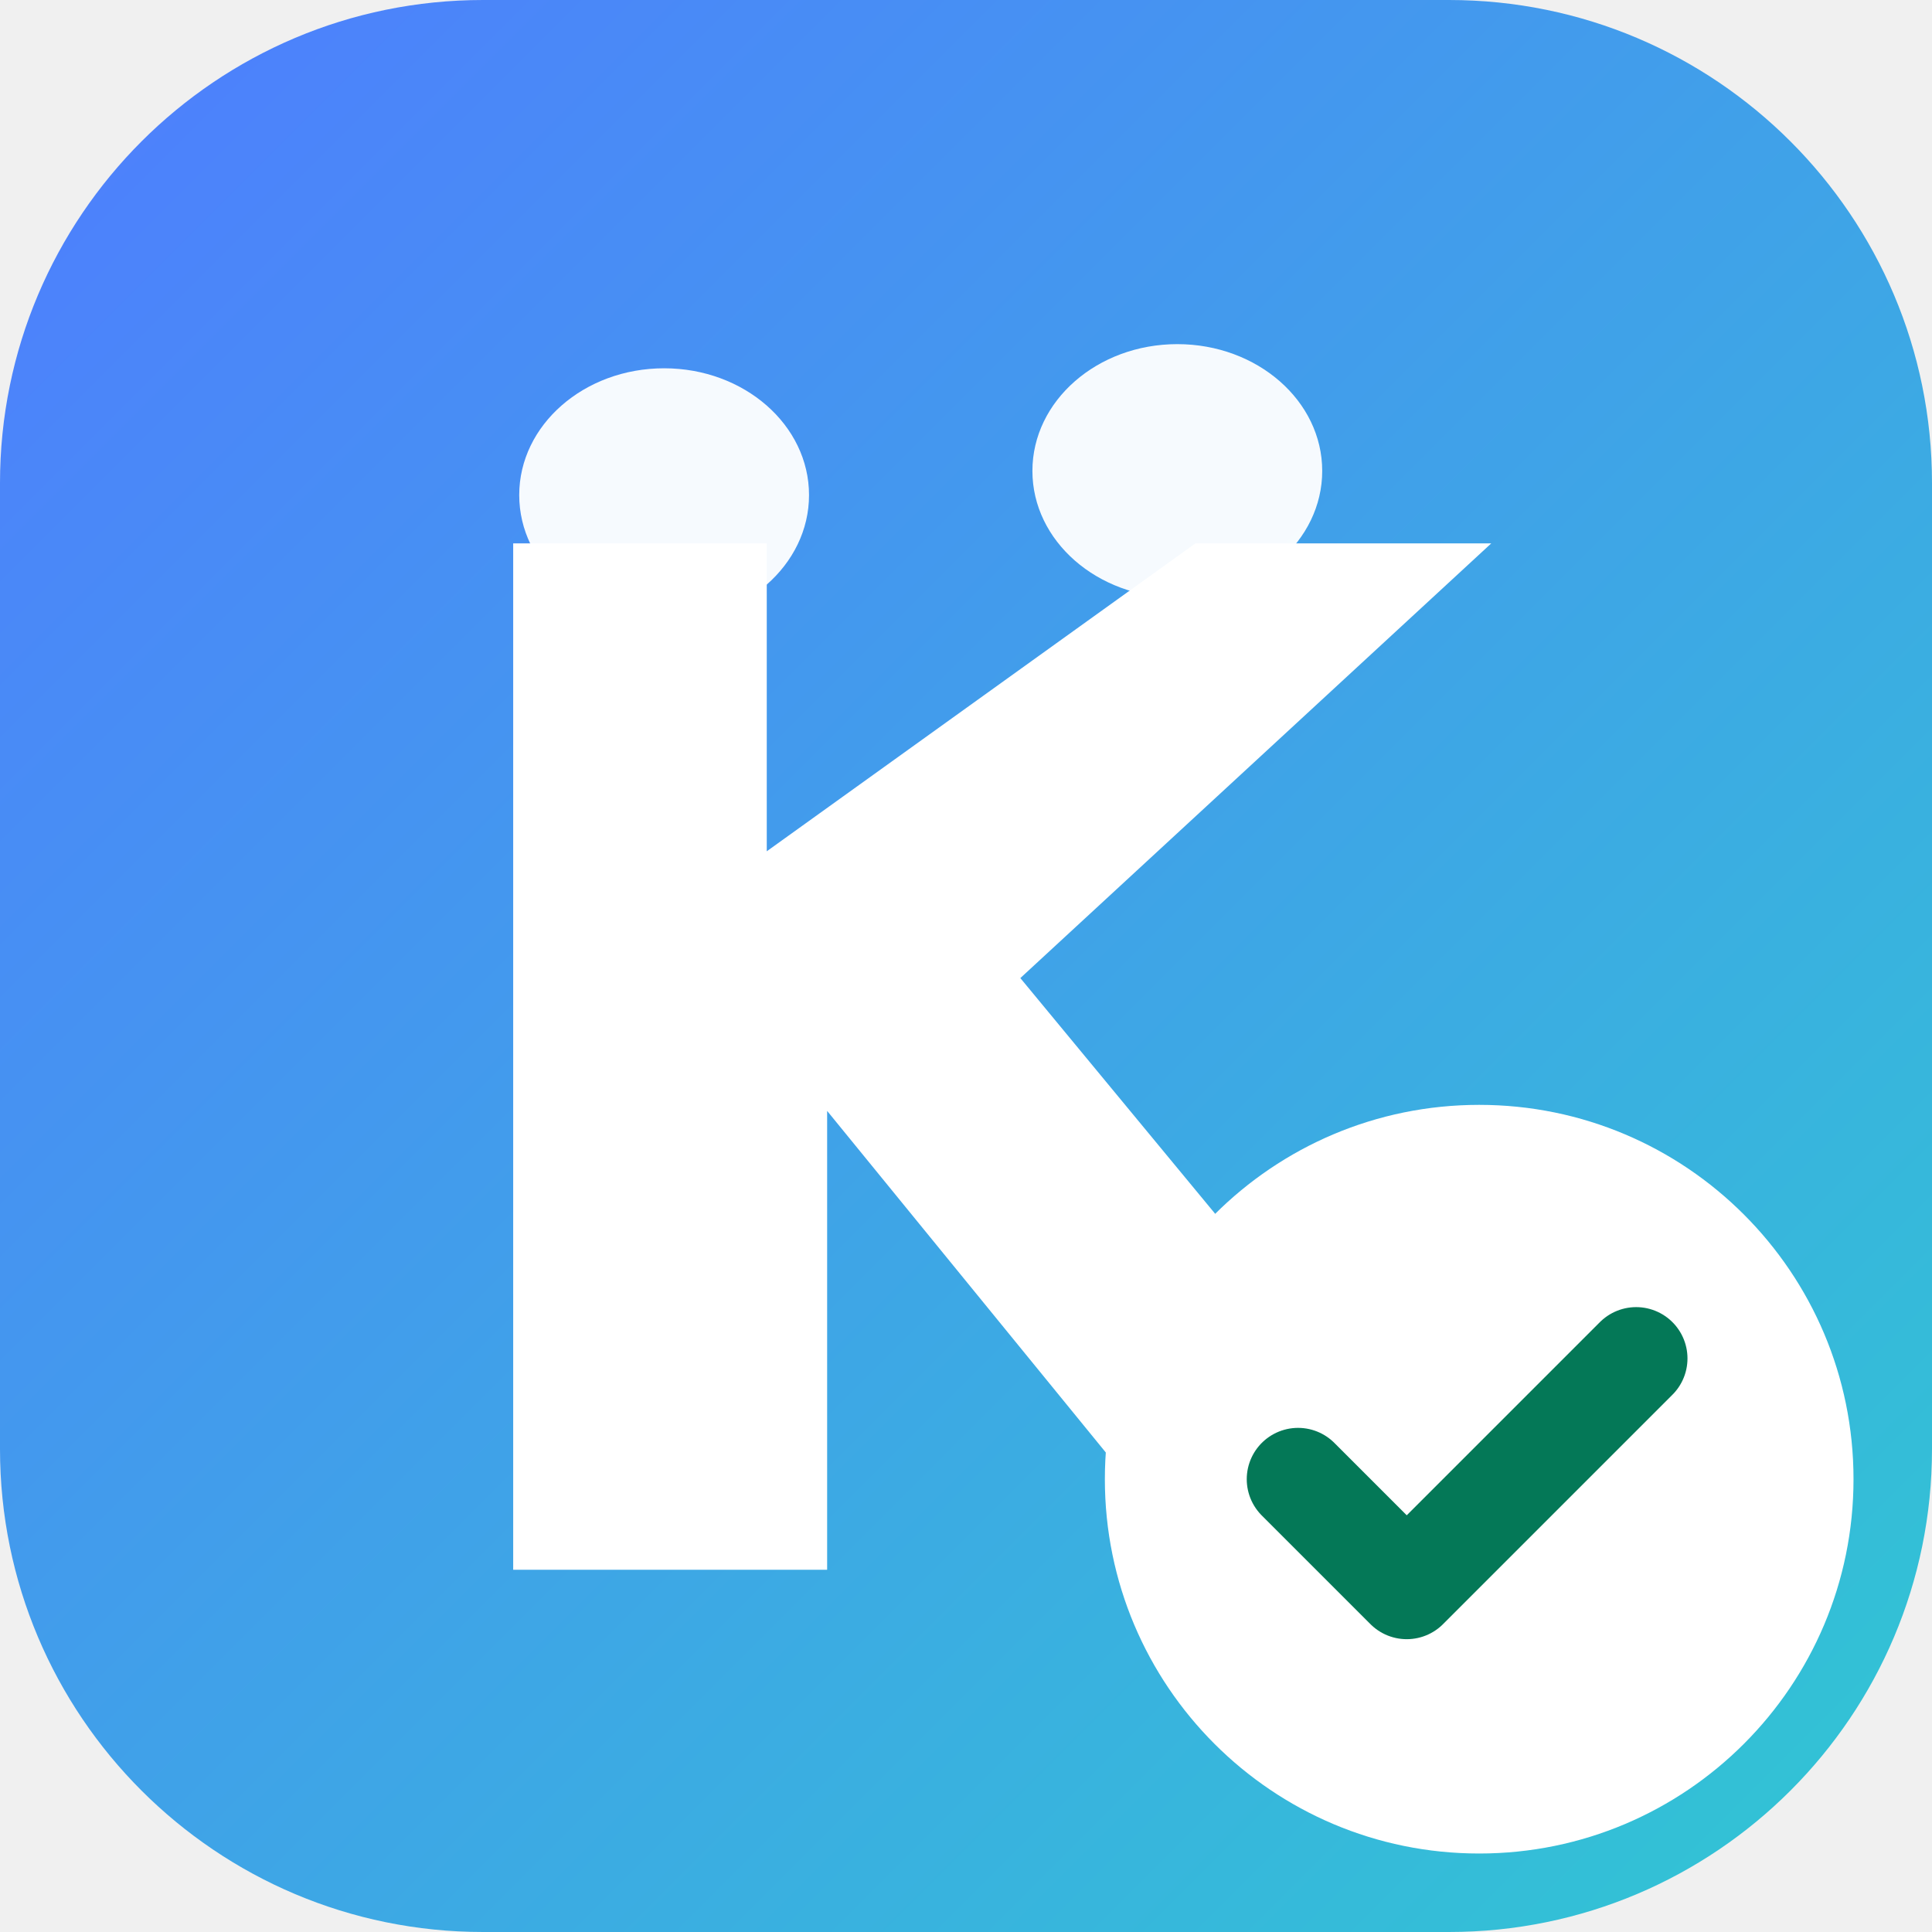
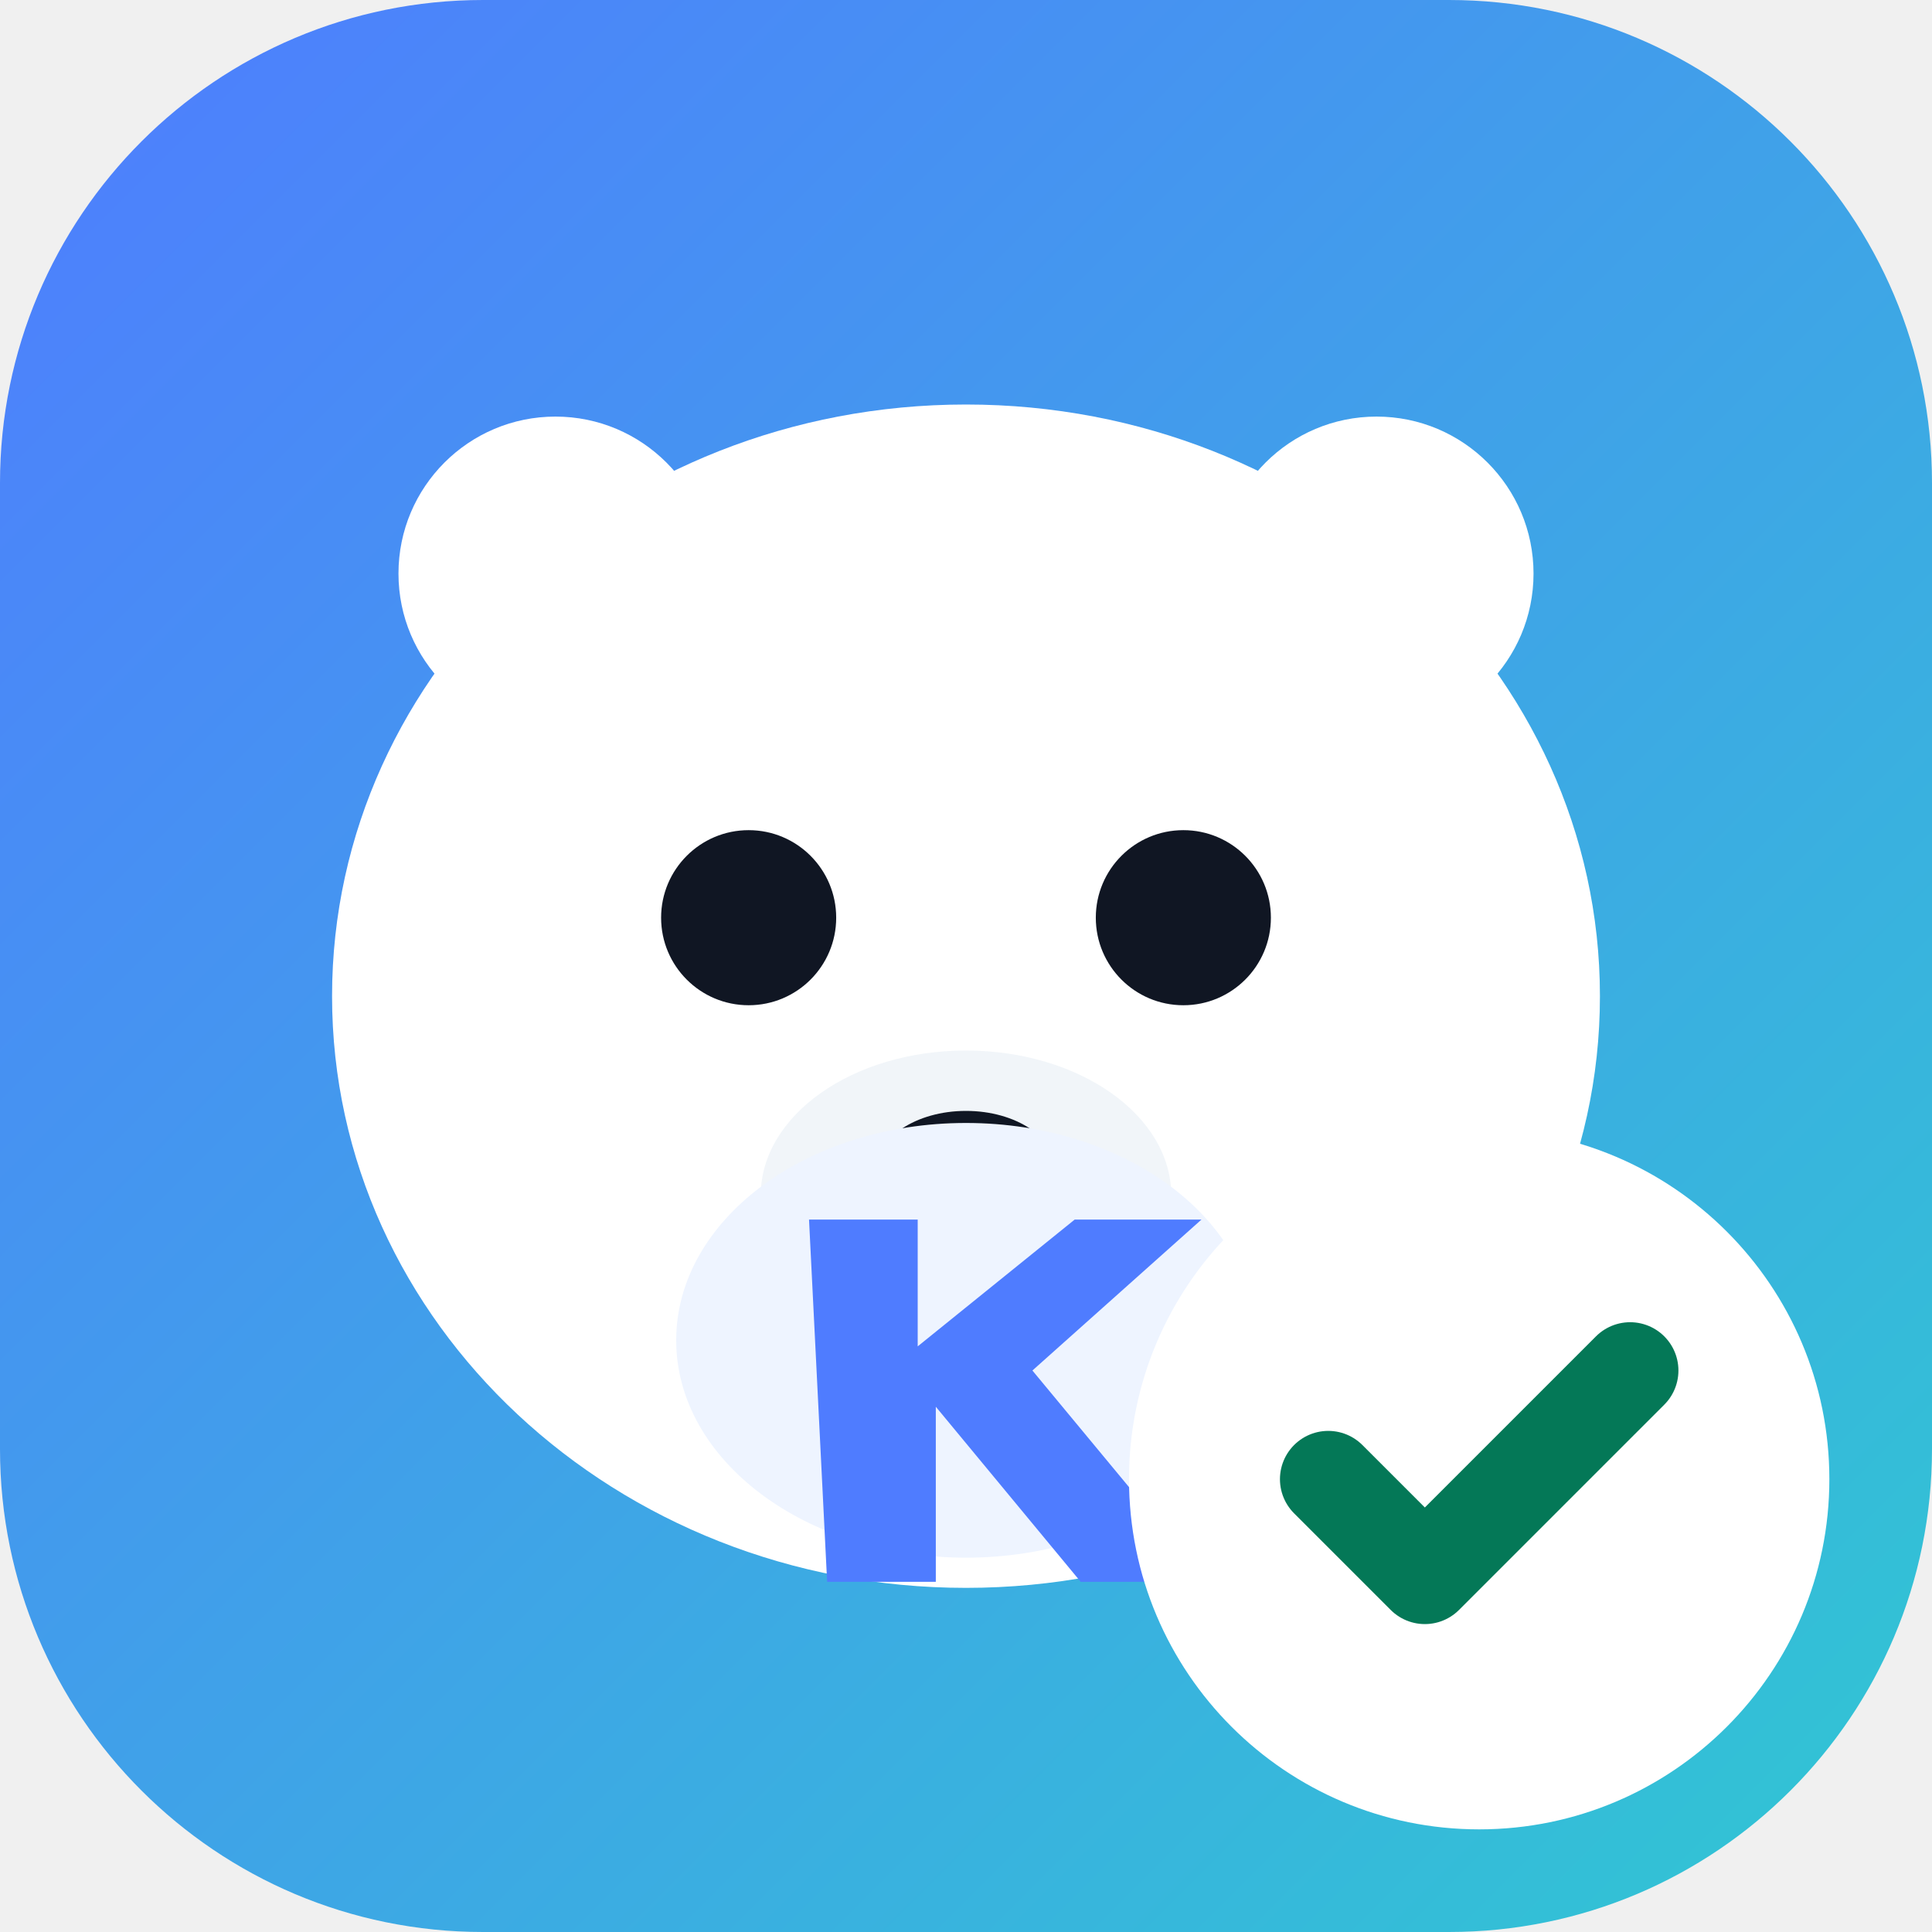
<svg xmlns="http://www.w3.org/2000/svg" width="32" height="32" viewBox="0 0 32 32">
  <defs>
    <linearGradient id="koda-icon-gradient" x1="0" y1="0" x2="1" y2="1">
      <stop offset="0%" stop-color="#4f7cff" />
      <stop offset="100%" stop-color="#30c7d2" />
    </linearGradient>
  </defs>
  <rect width="32" height="32" rx="8" fill="url(#koda-icon-gradient)" />
-   <ellipse cx="11" cy="8.2" rx="2.4" ry="2.1" fill="#fff" opacity="0.95" />
-   <ellipse cx="19.5" cy="7.8" rx="2.4" ry="2.1" fill="#fff" opacity="0.95" />
-   <path d="M8.5 9h4.2v5.1L19.8 9h4.9l-7.8 7.2 8.1 9.8h-5.1l-6.2-7.6V26H8.5z" fill="#fff" />
-   <circle cx="24.5" cy="24.5" r="6.2" fill="#fff" />
-   <path d="M21.5 24.5l1.8 1.8 3.8-3.8" stroke="#047857" stroke-width="1.7" fill="none" stroke-linecap="round" stroke-linejoin="round" />
+   <ellipse cx="16" cy="16.5" rx="10.5" ry="9.8" fill="#fff" />
+   <circle cx="9.2" cy="9.5" r="2.6" fill="#fff" />
+   <circle cx="22.8" cy="9.5" r="2.6" fill="#fff" />
+   <circle cx="12.4" cy="15.2" r="1.45" fill="#101623" />
+   <circle cx="19.6" cy="15.2" r="1.45" fill="#101623" />
+   <ellipse cx="16" cy="19.8" rx="3.4" ry="2.4" fill="#f1f5f9" />
+   <ellipse cx="16" cy="19.4" rx="1.5" ry="1" fill="#101623" />
+   <ellipse cx="16" cy="22.2" rx="4.8" ry="3.6" fill="#eef4ff" />
+   <path d="M13.4 20.2h1.8v2.1l2.6-2.1h2.1l-2.8 2.5 2.9 3.5h-2.1l-2.4-2.9v2.9h-1.8z" fill="#4f7cff" />
+   <circle cx="24.5" cy="24.5" r="5.8" fill="#fff" />
+   <path d="M22 24.5l1.6 1.6 3.4-3.4" stroke="#047857" stroke-width="1.6" fill="none" stroke-linecap="round" stroke-linejoin="round" />
</svg>
